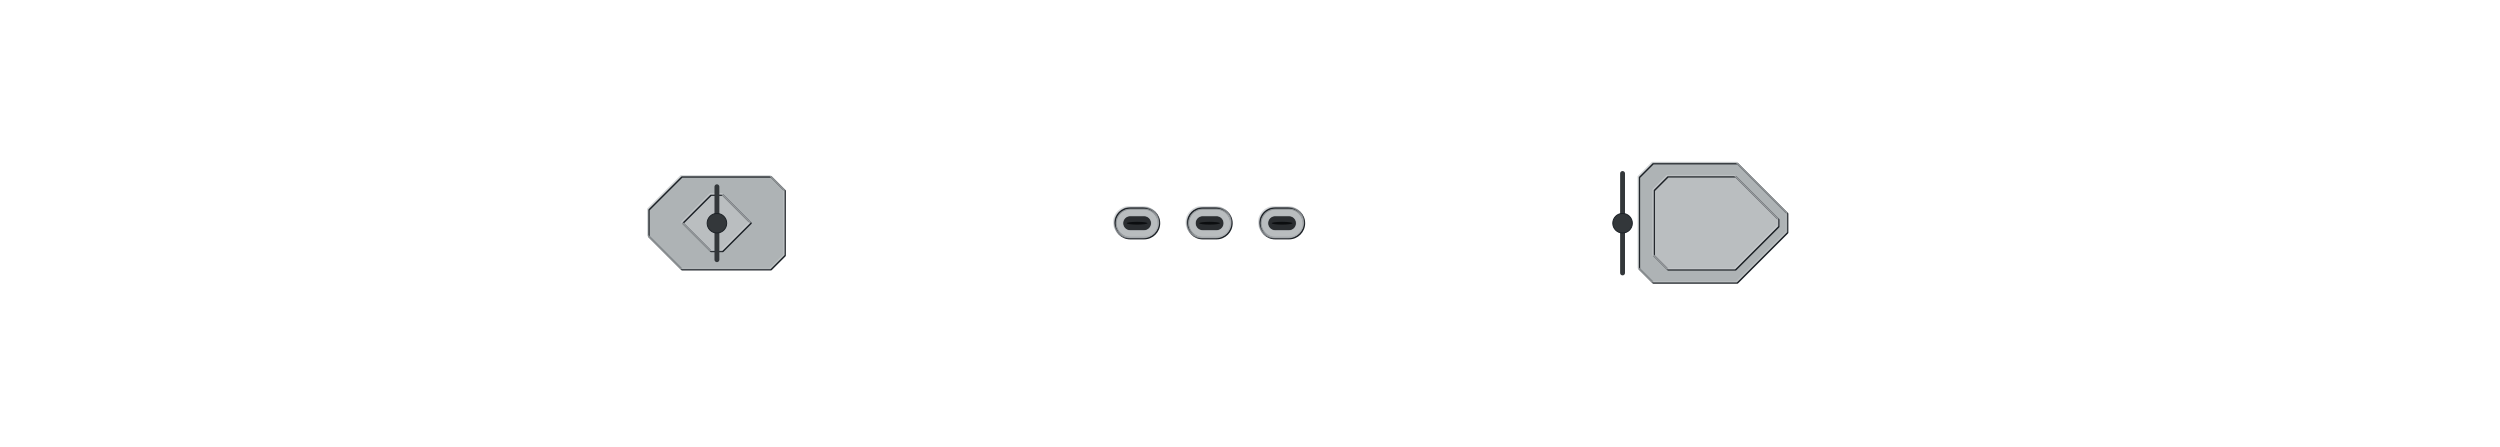
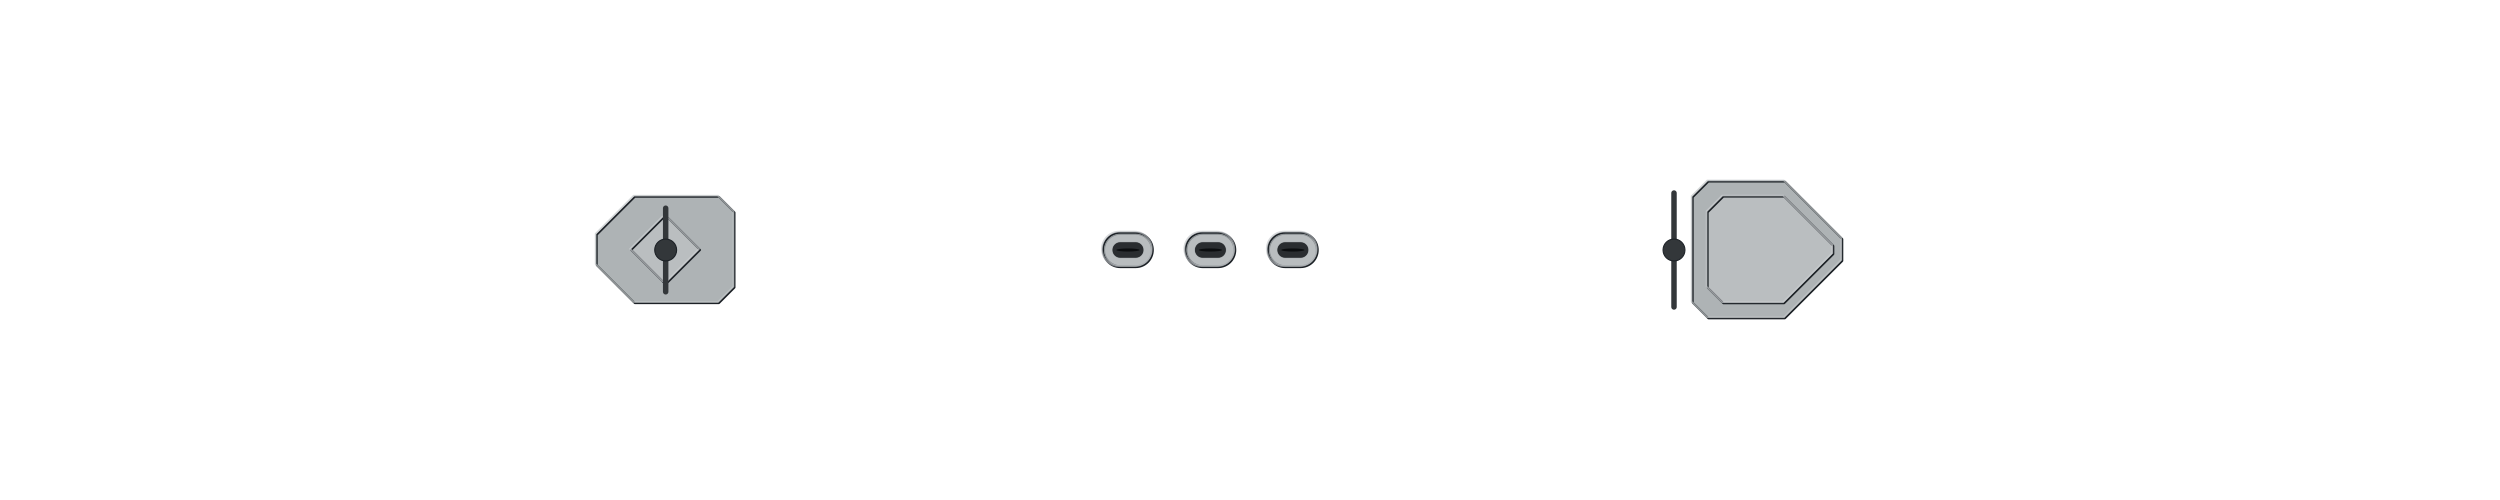
- <svg xmlns="http://www.w3.org/2000/svg" width="1792" height="320" viewBox="-89.6 -16 179.2 32" shape-rendering="geometricPrecision">
+ <svg xmlns="http://www.w3.org/2000/svg" width="1600" height="320" viewBox="-80 -16 160 32" shape-rendering="geometricPrecision">
  <defs>
    <clipPath id="hullclip">
-       <path d="M-86.25,-4.99 L-86.244,-5.128 L-86.225,-5.267 L-86.193,-5.406 L-86.149,-5.544 L-86.093,-5.682 L-86.023,-5.82 L-85.942,-5.958 L-85.847,-6.096 L-85.741,-6.233 L-85.621,-6.369 L-85.489,-6.505 L-85.345,-6.641 L-85.188,-6.776 L-85.019,-6.911 L-84.837,-7.044 L-84.643,-7.177 L-84.437,-7.31 L-84.218,-7.441 L-83.987,-7.572 L-83.744,-7.702 L-83.488,-7.83 L-83.221,-7.958 L-82.941,-8.085 L-82.649,-8.211 L-82.345,-8.335 L-82.029,-8.458 L-81.701,-8.58 L-81.361,-8.701 L-81.009,-8.82 L-80.645,-8.938 L-80.27,-9.055 L-79.883,-9.17 L-79.484,-9.284 L-79.073,-9.395 L-78.651,-9.506 L-78.218,-9.614 L-77.773,-9.721 L-77.317,-9.826 L-76.849,-9.929 L-76.371,-10.03 L-75.881,-10.129 L-75.38,-10.226 L-74.868,-10.321 L-74.345,-10.414 L-73.811,-10.505 L-73.267,-10.594 L-72.711,-10.68 L-72.146,-10.763 L-71.569,-10.845 L-70.982,-10.924 L-70.385,-11 L-69.778,-11.073 L-69.16,-11.144 L-68.532,-11.212 L-67.895,-11.278 L-67.247,-11.34 L-66.589,-11.4 L-65.922,-11.456 L-65.245,-11.509 L-64.559,-11.56 L-63.863,-11.606 L-63.158,-11.65 L-62.444,-11.69 L-61.72,-11.726 L-60.988,-11.759 L-60.247,-11.788 L-59.496,-11.814 L-58.738,-11.835 L-57.97,-11.853 L-57.194,-11.866 L-56.41,-11.875 L-55.618,-11.879 L-54.817,-11.88 L-54.008,-11.88 L-53.192,-11.88 L-52.368,-11.88 L-51.536,-11.88 L-50.696,-11.88 L-49.85,-11.88 L-48.996,-11.88 L-48.134,-11.88 L-47.266,-11.88 L-46.391,-11.88 L-45.509,-11.88 L-44.62,-11.88 L-43.725,-11.88 L-42.824,-11.88 L-41.916,-11.88 L-41.002,-11.88 L-40.082,-11.88 L-39.157,-11.88 L-38.225,-11.88 L-37.288,-11.88 L-36.346,-11.88 L-35.398,-11.88 L-34.445,-11.88 L-33.487,-11.88 L-32.524,-11.88 L-31.557,-11.88 L-30.585,-11.88 L-29.608,-11.88 L-28.627,-11.88 L-27.642,-11.88 L-26.653,-11.88 L-25.66,-11.88 L-24.663,-11.88 L-23.662,-11.88 L-22.659,-11.88 L-21.651,-11.88 L-20.641,-11.88 L-19.628,-11.88 L-18.611,-11.88 L-17.592,-11.88 L-16.571,-11.88 L-15.547,-11.88 L-14.521,-11.88 L-13.492,-11.88 L-12.462,-11.88 L-11.43,-11.88 L-10.396,-11.88 L-9.361,-11.88 L-8.324,-11.88 L-7.286,-11.88 L-6.248,-11.88 L-5.208,-11.88 L-4.167,-11.88 L-3.126,-11.88 L-2.084,-11.88 L-1.042,-11.88 L-0,-11.88 L1.042,-11.88 L2.084,-11.88 L3.126,-11.88 L4.167,-11.88 L5.208,-11.88 L6.248,-11.88 L7.286,-11.88 L8.324,-11.88 L9.361,-11.88 L10.396,-11.88 L11.43,-11.88 L12.462,-11.88 L13.492,-11.88 L14.521,-11.88 L15.547,-11.88 L16.571,-11.88 L17.592,-11.88 L18.611,-11.88 L19.628,-11.88 L20.641,-11.88 L21.651,-11.88 L22.659,-11.88 L23.662,-11.88 L24.663,-11.88 L25.66,-11.88 L26.653,-11.88 L27.642,-11.88 L28.627,-11.88 L29.608,-11.88 L30.585,-11.88 L31.557,-11.88 L32.524,-11.88 L33.487,-11.88 L34.445,-11.88 L35.398,-11.88 L36.346,-11.88 L37.288,-11.88 L38.225,-11.88 L39.157,-11.88 L40.082,-11.876 L41.002,-11.846 L41.916,-11.806 L42.824,-11.755 L43.725,-11.695 L44.62,-11.625 L45.509,-11.547 L46.391,-11.46 L47.266,-11.365 L48.134,-11.262 L48.996,-11.152 L49.85,-11.034 L50.696,-10.91 L51.536,-10.779 L52.368,-10.642 L53.192,-10.499 L54.008,-10.351 L54.817,-10.197 L55.618,-10.038 L56.41,-9.875 L57.194,-9.707 L57.97,-9.535 L58.738,-9.36 L59.496,-9.181 L60.247,-8.999 L60.988,-8.814 L61.72,-8.626 L62.444,-8.436 L63.158,-8.244 L63.863,-8.05 L64.559,-7.854 L65.245,-7.657 L65.922,-7.459 L66.589,-7.261 L67.247,-7.061 L67.895,-6.862 L68.532,-6.662 L69.16,-6.462 L69.778,-6.263 L70.385,-6.064 L70.982,-5.866 L71.569,-5.668 L72.146,-5.472 L72.711,-5.277 L73.267,-5.084 L73.811,-4.892 L74.345,-4.703 L74.868,-4.515 L75.38,-4.329 L75.881,-4.146 L76.371,-3.965 L76.849,-3.786 L77.317,-3.611 L77.773,-3.438 L78.218,-3.269 L78.651,-3.102 L79.073,-2.939 L79.484,-2.779 L79.883,-2.623 L80.27,-2.47 L80.645,-2.321 L81.009,-2.176 L81.361,-2.035 L81.701,-1.898 L82.029,-1.766 L82.345,-1.637 L82.649,-1.513 L82.941,-1.393 L83.221,-1.278 L83.488,-1.167 L83.744,-1.061 L83.987,-0.959 L84.218,-0.863 L84.437,-0.771 L84.643,-0.684 L84.837,-0.602 L85.019,-0.526 L85.188,-0.454 L85.345,-0.387 L85.489,-0.326 L85.621,-0.27 L85.741,-0.219 L85.847,-0.173 L85.942,-0.132 L86.023,-0.097 L86.093,-0.068 L86.149,-0.043 L86.193,-0.024 L86.225,-0.011 L86.225,0.011 L86.193,0.024 L86.149,0.043 L86.093,0.068 L86.023,0.097 L85.942,0.132 L85.847,0.173 L85.741,0.219 L85.621,0.27 L85.489,0.326 L85.345,0.387 L85.188,0.454 L85.019,0.526 L84.837,0.602 L84.643,0.684 L84.437,0.771 L84.218,0.863 L83.987,0.959 L83.744,1.061 L83.488,1.167 L83.221,1.278 L82.941,1.393 L82.649,1.513 L82.345,1.637 L82.029,1.766 L81.701,1.898 L81.361,2.035 L81.009,2.176 L80.645,2.321 L80.27,2.47 L79.883,2.623 L79.484,2.779 L79.073,2.939 L78.651,3.102 L78.218,3.269 L77.773,3.438 L77.317,3.611 L76.849,3.786 L76.371,3.965 L75.881,4.146 L75.38,4.329 L74.868,4.515 L74.345,4.703 L73.811,4.892 L73.267,5.084 L72.711,5.277 L72.146,5.472 L71.569,5.668 L70.982,5.866 L70.385,6.064 L69.778,6.263 L69.16,6.462 L68.532,6.662 L67.895,6.862 L67.247,7.061 L66.589,7.261 L65.922,7.459 L65.245,7.657 L64.559,7.854 L63.863,8.05 L63.158,8.244 L62.444,8.436 L61.72,8.626 L60.988,8.814 L60.247,8.999 L59.496,9.181 L58.738,9.36 L57.97,9.535 L57.194,9.707 L56.41,9.875 L55.618,10.038 L54.817,10.197 L54.008,10.351 L53.192,10.499 L52.368,10.642 L51.536,10.779 L50.696,10.91 L49.85,11.034 L48.996,11.152 L48.134,11.262 L47.266,11.365 L46.391,11.46 L45.509,11.547 L44.62,11.625 L43.725,11.695 L42.824,11.755 L41.916,11.806 L41.002,11.846 L40.082,11.876 L39.157,11.88 L38.225,11.88 L37.288,11.88 L36.346,11.88 L35.398,11.88 L34.445,11.88 L33.487,11.88 L32.524,11.88 L31.557,11.88 L30.585,11.88 L29.608,11.88 L28.627,11.88 L27.642,11.88 L26.653,11.88 L25.66,11.88 L24.663,11.88 L23.662,11.88 L22.659,11.88 L21.651,11.88 L20.641,11.88 L19.628,11.88 L18.611,11.88 L17.592,11.88 L16.571,11.88 L15.547,11.88 L14.521,11.88 L13.492,11.88 L12.462,11.88 L11.43,11.88 L10.396,11.88 L9.361,11.88 L8.324,11.88 L7.286,11.88 L6.248,11.88 L5.208,11.88 L4.167,11.88 L3.126,11.88 L2.084,11.88 L1.042,11.88 L-0,11.88 L-1.042,11.88 L-2.084,11.88 L-3.126,11.88 L-4.167,11.88 L-5.208,11.88 L-6.248,11.88 L-7.286,11.88 L-8.324,11.88 L-9.361,11.88 L-10.396,11.88 L-11.43,11.88 L-12.462,11.88 L-13.492,11.88 L-14.521,11.88 L-15.547,11.88 L-16.571,11.88 L-17.592,11.88 L-18.611,11.88 L-19.628,11.88 L-20.641,11.88 L-21.651,11.88 L-22.659,11.88 L-23.662,11.88 L-24.663,11.88 L-25.66,11.88 L-26.653,11.88 L-27.642,11.88 L-28.627,11.88 L-29.608,11.88 L-30.585,11.88 L-31.557,11.88 L-32.524,11.88 L-33.487,11.88 L-34.445,11.88 L-35.398,11.88 L-36.346,11.88 L-37.288,11.88 L-38.225,11.88 L-39.157,11.88 L-40.082,11.88 L-41.002,11.88 L-41.916,11.88 L-42.824,11.88 L-43.725,11.88 L-44.62,11.88 L-45.509,11.88 L-46.391,11.88 L-47.266,11.88 L-48.134,11.88 L-48.996,11.88 L-49.85,11.88 L-50.696,11.88 L-51.536,11.88 L-52.368,11.88 L-53.192,11.88 L-54.008,11.88 L-54.817,11.88 L-55.618,11.879 L-56.41,11.875 L-57.194,11.866 L-57.97,11.853 L-58.738,11.835 L-59.496,11.814 L-60.247,11.788 L-60.988,11.759 L-61.72,11.726 L-62.444,11.69 L-63.158,11.65 L-63.863,11.606 L-64.559,11.56 L-65.245,11.509 L-65.922,11.456 L-66.589,11.4 L-67.247,11.34 L-67.895,11.278 L-68.532,11.212 L-69.16,11.144 L-69.778,11.073 L-70.385,11 L-70.982,10.924 L-71.569,10.845 L-72.146,10.763 L-72.711,10.68 L-73.267,10.594 L-73.811,10.505 L-74.345,10.414 L-74.868,10.321 L-75.38,10.226 L-75.881,10.129 L-76.371,10.03 L-76.849,9.929 L-77.317,9.826 L-77.773,9.721 L-78.218,9.614 L-78.651,9.506 L-79.073,9.395 L-79.484,9.284 L-79.883,9.17 L-80.27,9.055 L-80.645,8.938 L-81.009,8.82 L-81.361,8.701 L-81.701,8.58 L-82.029,8.458 L-82.345,8.335 L-82.649,8.211 L-82.941,8.085 L-83.221,7.958 L-83.488,7.83 L-83.744,7.702 L-83.987,7.572 L-84.218,7.441 L-84.437,7.31 L-84.643,7.177 L-84.837,7.044 L-85.019,6.911 L-85.188,6.776 L-85.345,6.641 L-85.489,6.505 L-85.621,6.369 L-85.741,6.233 L-85.847,6.096 L-85.942,5.958 L-86.023,5.82 L-86.093,5.682 L-86.149,5.544 L-86.193,5.406 L-86.225,5.267 L-86.244,5.128 L-86.25,4.99 Z" />
+       <path d="M-75.75,-5.105 L-75.744,-5.247 L-75.728,-5.389 L-75.7,-5.531 L-75.662,-5.672 L-75.612,-5.814 L-75.551,-5.955 L-75.479,-6.096 L-75.396,-6.237 L-75.303,-6.377 L-75.198,-6.517 L-75.082,-6.656 L-74.955,-6.795 L-74.817,-6.933 L-74.669,-7.071 L-74.509,-7.207 L-74.339,-7.344 L-74.158,-7.479 L-73.965,-7.614 L-73.763,-7.747 L-73.549,-7.88 L-73.324,-8.012 L-73.089,-8.142 L-72.844,-8.272 L-72.587,-8.401 L-72.32,-8.528 L-72.043,-8.654 L-71.754,-8.779 L-71.456,-8.902 L-71.147,-9.025 L-70.827,-9.145 L-70.498,-9.265 L-70.158,-9.382 L-69.807,-9.498 L-69.447,-9.613 L-69.076,-9.726 L-68.696,-9.837 L-68.305,-9.946 L-67.904,-10.053 L-67.494,-10.159 L-67.073,-10.262 L-66.643,-10.364 L-66.203,-10.463 L-65.753,-10.56 L-65.294,-10.655 L-64.825,-10.748 L-64.347,-10.839 L-63.86,-10.927 L-63.363,-11.013 L-62.856,-11.096 L-62.341,-11.176 L-61.817,-11.254 L-61.283,-11.33 L-60.741,-11.402 L-60.189,-11.472 L-59.629,-11.539 L-59.06,-11.603 L-58.483,-11.664 L-57.897,-11.721 L-57.302,-11.776 L-56.7,-11.827 L-56.089,-11.875 L-55.469,-11.92 L-54.842,-11.96 L-54.207,-11.998 L-53.563,-12.031 L-52.912,-12.061 L-52.253,-12.087 L-51.587,-12.109 L-50.913,-12.127 L-50.232,-12.14 L-49.543,-12.15 L-48.847,-12.154 L-48.144,-12.155 L-47.434,-12.155 L-46.716,-12.155 L-45.993,-12.155 L-45.262,-12.155 L-44.525,-12.155 L-43.781,-12.155 L-43.031,-12.155 L-42.275,-12.155 L-41.512,-12.155 L-40.743,-12.155 L-39.969,-12.155 L-39.188,-12.155 L-38.402,-12.155 L-37.61,-12.155 L-36.813,-12.155 L-36.011,-12.155 L-35.203,-12.155 L-34.39,-12.155 L-33.572,-12.155 L-32.749,-12.155 L-31.921,-12.155 L-31.089,-12.155 L-30.252,-12.155 L-29.411,-12.155 L-28.565,-12.155 L-27.715,-12.155 L-26.861,-12.155 L-26.004,-12.155 L-25.142,-12.155 L-24.277,-12.155 L-23.408,-12.155 L-22.536,-12.155 L-21.66,-12.155 L-20.782,-12.155 L-19.9,-12.155 L-19.016,-12.155 L-18.128,-12.155 L-17.238,-12.155 L-16.346,-12.155 L-15.451,-12.155 L-14.554,-12.155 L-13.654,-12.155 L-12.753,-12.155 L-11.85,-12.155 L-10.945,-12.155 L-10.039,-12.155 L-9.131,-12.155 L-8.221,-12.155 L-7.311,-12.155 L-6.399,-12.155 L-5.487,-12.155 L-4.574,-12.155 L-3.66,-12.155 L-2.745,-12.155 L-1.83,-12.155 L-0.915,-12.155 L-0,-12.155 L0.915,-12.155 L1.83,-12.155 L2.745,-12.155 L3.66,-12.155 L4.574,-12.155 L5.487,-12.155 L6.399,-12.155 L7.311,-12.155 L8.221,-12.155 L9.131,-12.155 L10.039,-12.155 L10.945,-12.155 L11.85,-12.155 L12.753,-12.155 L13.654,-12.155 L14.554,-12.155 L15.451,-12.155 L16.346,-12.155 L17.238,-12.155 L18.128,-12.155 L19.016,-12.155 L19.9,-12.155 L20.782,-12.155 L21.66,-12.155 L22.536,-12.155 L23.408,-12.155 L24.277,-12.155 L25.142,-12.155 L26.004,-12.155 L26.861,-12.155 L27.715,-12.155 L28.565,-12.155 L29.411,-12.155 L30.252,-12.155 L31.089,-12.155 L31.921,-12.155 L32.749,-12.155 L33.572,-12.155 L34.39,-12.155 L35.203,-12.151 L36.011,-12.121 L36.813,-12.079 L37.61,-12.027 L38.402,-11.965 L39.188,-11.894 L39.969,-11.814 L40.743,-11.725 L41.512,-11.628 L42.275,-11.523 L43.031,-11.41 L43.781,-11.289 L44.525,-11.162 L45.262,-11.028 L45.993,-10.888 L46.716,-10.742 L47.434,-10.59 L48.144,-10.433 L48.847,-10.27 L49.543,-10.103 L50.232,-9.932 L50.913,-9.756 L51.587,-9.576 L52.253,-9.393 L52.912,-9.207 L53.563,-9.018 L54.207,-8.826 L54.842,-8.631 L55.469,-8.434 L56.089,-8.236 L56.7,-8.036 L57.302,-7.834 L57.897,-7.632 L58.483,-7.429 L59.06,-7.225 L59.629,-7.02 L60.189,-6.816 L60.741,-6.612 L61.283,-6.408 L61.817,-6.204 L62.341,-6.001 L62.856,-5.8 L63.363,-5.599 L63.86,-5.4 L64.347,-5.202 L64.825,-5.006 L65.294,-4.811 L65.753,-4.619 L66.203,-4.429 L66.643,-4.242 L67.073,-4.056 L67.494,-3.874 L67.904,-3.694 L68.305,-3.518 L68.696,-3.344 L69.076,-3.174 L69.447,-3.007 L69.807,-2.843 L70.158,-2.684 L70.498,-2.527 L70.827,-2.375 L71.147,-2.227 L71.456,-2.082 L71.754,-1.942 L72.043,-1.806 L72.32,-1.675 L72.587,-1.548 L72.844,-1.425 L73.089,-1.307 L73.324,-1.194 L73.549,-1.085 L73.763,-0.982 L73.965,-0.883 L74.158,-0.789 L74.339,-0.7 L74.509,-0.616 L74.669,-0.538 L74.817,-0.464 L74.955,-0.396 L75.082,-0.333 L75.198,-0.276 L75.303,-0.224 L75.396,-0.177 L75.479,-0.136 L75.551,-0.1 L75.612,-0.069 L75.662,-0.044 L75.7,-0.025 L75.728,-0.011 L75.728,0.011 L75.7,0.025 L75.662,0.044 L75.612,0.069 L75.551,0.1 L75.479,0.136 L75.396,0.177 L75.303,0.224 L75.198,0.276 L75.082,0.333 L74.955,0.396 L74.817,0.464 L74.669,0.538 L74.509,0.616 L74.339,0.7 L74.158,0.789 L73.965,0.883 L73.763,0.982 L73.549,1.085 L73.324,1.194 L73.089,1.307 L72.844,1.425 L72.587,1.548 L72.32,1.675 L72.043,1.806 L71.754,1.942 L71.456,2.082 L71.147,2.227 L70.827,2.375 L70.498,2.527 L70.158,2.684 L69.807,2.843 L69.447,3.007 L69.076,3.174 L68.696,3.344 L68.305,3.518 L67.904,3.694 L67.494,3.874 L67.073,4.056 L66.643,4.242 L66.203,4.429 L65.753,4.619 L65.294,4.811 L64.825,5.006 L64.347,5.202 L63.86,5.4 L63.363,5.599 L62.856,5.8 L62.341,6.001 L61.817,6.204 L61.283,6.408 L60.741,6.612 L60.189,6.816 L59.629,7.02 L59.06,7.225 L58.483,7.429 L57.897,7.632 L57.302,7.834 L56.7,8.036 L56.089,8.236 L55.469,8.434 L54.842,8.631 L54.207,8.826 L53.563,9.018 L52.912,9.207 L52.253,9.393 L51.587,9.576 L50.913,9.756 L50.232,9.932 L49.543,10.103 L48.847,10.27 L48.144,10.433 L47.434,10.59 L46.716,10.742 L45.993,10.888 L45.262,11.028 L44.525,11.162 L43.781,11.289 L43.031,11.41 L42.275,11.523 L41.512,11.628 L40.743,11.725 L39.969,11.814 L39.188,11.894 L38.402,11.965 L37.61,12.027 L36.813,12.079 L36.011,12.121 L35.203,12.151 L34.39,12.155 L33.572,12.155 L32.749,12.155 L31.921,12.155 L31.089,12.155 L30.252,12.155 L29.411,12.155 L28.565,12.155 L27.715,12.155 L26.861,12.155 L26.004,12.155 L25.142,12.155 L24.277,12.155 L23.408,12.155 L22.536,12.155 L21.66,12.155 L20.782,12.155 L19.9,12.155 L19.016,12.155 L18.128,12.155 L17.238,12.155 L16.346,12.155 L15.451,12.155 L14.554,12.155 L13.654,12.155 L12.753,12.155 L11.85,12.155 L10.945,12.155 L10.039,12.155 L9.131,12.155 L8.221,12.155 L7.311,12.155 L6.399,12.155 L5.487,12.155 L4.574,12.155 L3.66,12.155 L2.745,12.155 L1.83,12.155 L0.915,12.155 L-0,12.155 L-0.915,12.155 L-1.83,12.155 L-2.745,12.155 L-3.66,12.155 L-4.574,12.155 L-5.487,12.155 L-6.399,12.155 L-7.311,12.155 L-8.221,12.155 L-9.131,12.155 L-10.039,12.155 L-10.945,12.155 L-11.85,12.155 L-12.753,12.155 L-13.654,12.155 L-14.554,12.155 L-15.451,12.155 L-16.346,12.155 L-17.238,12.155 L-18.128,12.155 L-19.016,12.155 L-19.9,12.155 L-20.782,12.155 L-21.66,12.155 L-22.536,12.155 L-23.408,12.155 L-24.277,12.155 L-25.142,12.155 L-26.004,12.155 L-26.861,12.155 L-27.715,12.155 L-28.565,12.155 L-29.411,12.155 L-30.252,12.155 L-31.089,12.155 L-31.921,12.155 L-32.749,12.155 L-33.572,12.155 L-34.39,12.155 L-35.203,12.155 L-36.011,12.155 L-36.813,12.155 L-37.61,12.155 L-38.402,12.155 L-39.188,12.155 L-39.969,12.155 L-40.743,12.155 L-41.512,12.155 L-42.275,12.155 L-43.031,12.155 L-43.781,12.155 L-44.525,12.155 L-45.262,12.155 L-45.993,12.155 L-46.716,12.155 L-47.434,12.155 L-48.144,12.155 L-48.847,12.154 L-49.543,12.15 L-50.232,12.14 L-50.913,12.127 L-51.587,12.109 L-52.253,12.087 L-52.912,12.061 L-53.563,12.031 L-54.207,11.998 L-54.842,11.96 L-55.469,11.92 L-56.089,11.875 L-56.7,11.827 L-57.302,11.776 L-57.897,11.721 L-58.483,11.664 L-59.06,11.603 L-59.629,11.539 L-60.189,11.472 L-60.741,11.402 L-61.283,11.33 L-61.817,11.254 L-62.341,11.176 L-62.856,11.096 L-63.363,11.013 L-63.86,10.927 L-64.347,10.839 L-64.825,10.748 L-65.294,10.655 L-65.753,10.56 L-66.203,10.463 L-66.643,10.364 L-67.073,10.262 L-67.494,10.159 L-67.904,10.053 L-68.305,9.946 L-68.696,9.837 L-69.076,9.726 L-69.447,9.613 L-69.807,9.498 L-70.158,9.382 L-70.498,9.265 L-70.827,9.145 L-71.147,9.025 L-71.456,8.902 L-71.754,8.779 L-72.043,8.654 L-72.32,8.528 L-72.587,8.401 L-72.844,8.272 L-73.089,8.142 L-73.324,8.012 L-73.549,7.88 L-73.763,7.747 L-73.965,7.614 L-74.158,7.479 L-74.339,7.344 L-74.509,7.207 L-74.669,7.071 L-74.817,6.933 L-74.955,6.795 L-75.082,6.656 L-75.198,6.517 L-75.303,6.377 L-75.396,6.237 L-75.479,6.096 L-75.551,5.955 L-75.612,5.814 L-75.662,5.672 L-75.7,5.531 L-75.728,5.389 L-75.744,5.247 L-75.75,5.105 Z" />
    </clipPath>
    <clipPath id="deckclip">
-       <path d="M-86.25,-4.44 L-86.244,-4.578 L-86.225,-4.717 L-86.193,-4.856 L-86.149,-4.994 L-86.093,-5.132 L-86.023,-5.27 L-85.942,-5.408 L-85.847,-5.546 L-85.741,-5.683 L-85.621,-5.819 L-85.489,-5.955 L-85.345,-6.091 L-85.188,-6.226 L-85.019,-6.361 L-84.837,-6.494 L-84.643,-6.627 L-84.437,-6.76 L-84.218,-6.891 L-83.987,-7.022 L-83.744,-7.152 L-83.488,-7.28 L-83.221,-7.408 L-82.941,-7.535 L-82.649,-7.661 L-82.345,-7.785 L-82.029,-7.908 L-81.701,-8.03 L-81.361,-8.151 L-81.009,-8.27 L-80.645,-8.388 L-80.27,-8.505 L-79.883,-8.62 L-79.484,-8.734 L-79.073,-8.845 L-78.651,-8.956 L-78.218,-9.064 L-77.773,-9.171 L-77.317,-9.276 L-76.849,-9.379 L-76.371,-9.48 L-75.881,-9.579 L-75.38,-9.676 L-74.868,-9.771 L-74.345,-9.864 L-73.811,-9.955 L-73.267,-10.044 L-72.711,-10.13 L-72.146,-10.213 L-71.569,-10.295 L-70.982,-10.374 L-70.385,-10.45 L-69.778,-10.523 L-69.16,-10.594 L-68.532,-10.662 L-67.895,-10.728 L-67.247,-10.79 L-66.589,-10.85 L-65.922,-10.906 L-65.245,-10.959 L-64.559,-11.01 L-63.863,-11.056 L-63.158,-11.1 L-62.444,-11.14 L-61.72,-11.176 L-60.988,-11.209 L-60.247,-11.238 L-59.496,-11.264 L-58.738,-11.285 L-57.97,-11.303 L-57.194,-11.316 L-56.41,-11.325 L-55.618,-11.329 L-54.817,-11.33 L-54.008,-11.33 L-53.192,-11.33 L-52.368,-11.33 L-51.536,-11.33 L-50.696,-11.33 L-49.85,-11.33 L-48.996,-11.33 L-48.134,-11.33 L-47.266,-11.33 L-46.391,-11.33 L-45.509,-11.33 L-44.62,-11.33 L-43.725,-11.33 L-42.824,-11.33 L-41.916,-11.33 L-41.002,-11.33 L-40.082,-11.33 L-39.157,-11.33 L-38.225,-11.33 L-37.288,-11.33 L-36.346,-11.33 L-35.398,-11.33 L-34.445,-11.33 L-33.487,-11.33 L-32.524,-11.33 L-31.557,-11.33 L-30.585,-11.33 L-29.608,-11.33 L-28.627,-11.33 L-27.642,-11.33 L-26.653,-11.33 L-25.66,-11.33 L-24.663,-11.33 L-23.662,-11.33 L-22.659,-11.33 L-21.651,-11.33 L-20.641,-11.33 L-19.628,-11.33 L-18.611,-11.33 L-17.592,-11.33 L-16.571,-11.33 L-15.547,-11.33 L-14.521,-11.33 L-13.492,-11.33 L-12.462,-11.33 L-11.43,-11.33 L-10.396,-11.33 L-9.361,-11.33 L-8.324,-11.33 L-7.286,-11.33 L-6.248,-11.33 L-5.208,-11.33 L-4.167,-11.33 L-3.126,-11.33 L-2.084,-11.33 L-1.042,-11.33 L-0,-11.33 L1.042,-11.33 L2.084,-11.33 L3.126,-11.33 L4.167,-11.33 L5.208,-11.33 L6.248,-11.33 L7.286,-11.33 L8.324,-11.33 L9.361,-11.33 L10.396,-11.33 L11.43,-11.33 L12.462,-11.33 L13.492,-11.33 L14.521,-11.33 L15.547,-11.33 L16.571,-11.33 L17.592,-11.33 L18.611,-11.33 L19.628,-11.33 L20.641,-11.33 L21.651,-11.33 L22.659,-11.33 L23.662,-11.33 L24.663,-11.33 L25.66,-11.33 L26.653,-11.33 L27.642,-11.33 L28.627,-11.33 L29.608,-11.33 L30.585,-11.33 L31.557,-11.33 L32.524,-11.33 L33.487,-11.33 L34.445,-11.33 L35.398,-11.33 L36.346,-11.33 L37.288,-11.33 L38.225,-11.33 L39.157,-11.33 L40.082,-11.326 L41.002,-11.296 L41.916,-11.256 L42.824,-11.205 L43.725,-11.145 L44.62,-11.075 L45.509,-10.997 L46.391,-10.91 L47.266,-10.815 L48.134,-10.712 L48.996,-10.602 L49.85,-10.484 L50.696,-10.36 L51.536,-10.229 L52.368,-10.092 L53.192,-9.949 L54.008,-9.801 L54.817,-9.647 L55.618,-9.488 L56.41,-9.325 L57.194,-9.157 L57.97,-8.985 L58.738,-8.81 L59.496,-8.631 L60.247,-8.449 L60.988,-8.264 L61.72,-8.076 L62.444,-7.886 L63.158,-7.694 L63.863,-7.5 L64.559,-7.304 L65.245,-7.107 L65.922,-6.909 L66.589,-6.711 L67.247,-6.511 L67.895,-6.312 L68.532,-6.112 L69.16,-5.912 L69.778,-5.713 L70.385,-5.514 L70.982,-5.316 L71.569,-5.118 L72.146,-4.922 L72.711,-4.727 L73.267,-4.534 L73.811,-4.342 L74.345,-4.153 L74.868,-3.965 L75.38,-3.779 L75.881,-3.596 L76.371,-3.415 L76.849,-3.236 L77.317,-3.061 L77.773,-2.888 L78.218,-2.719 L78.651,-2.552 L79.073,-2.389 L79.484,-2.229 L79.883,-2.073 L80.27,-1.92 L80.645,-1.771 L81.009,-1.626 L81.361,-1.485 L81.701,-1.348 L82.029,-1.216 L82.345,-1.087 L82.649,-0.963 L82.941,-0.843 L83.221,-0.728 L83.488,-0.617 L83.744,-0.511 L83.987,-0.409 L84.218,-0.313 L84.437,-0.221 L84.643,-0.134 L84.837,-0.052 L84.837,0.052 L84.643,0.134 L84.437,0.221 L84.218,0.313 L83.987,0.409 L83.744,0.511 L83.488,0.617 L83.221,0.728 L82.941,0.843 L82.649,0.963 L82.345,1.087 L82.029,1.216 L81.701,1.348 L81.361,1.485 L81.009,1.626 L80.645,1.771 L80.27,1.92 L79.883,2.073 L79.484,2.229 L79.073,2.389 L78.651,2.552 L78.218,2.719 L77.773,2.888 L77.317,3.061 L76.849,3.236 L76.371,3.415 L75.881,3.596 L75.38,3.779 L74.868,3.965 L74.345,4.153 L73.811,4.342 L73.267,4.534 L72.711,4.727 L72.146,4.922 L71.569,5.118 L70.982,5.316 L70.385,5.514 L69.778,5.713 L69.16,5.912 L68.532,6.112 L67.895,6.312 L67.247,6.511 L66.589,6.711 L65.922,6.909 L65.245,7.107 L64.559,7.304 L63.863,7.5 L63.158,7.694 L62.444,7.886 L61.72,8.076 L60.988,8.264 L60.247,8.449 L59.496,8.631 L58.738,8.81 L57.97,8.985 L57.194,9.157 L56.41,9.325 L55.618,9.488 L54.817,9.647 L54.008,9.801 L53.192,9.949 L52.368,10.092 L51.536,10.229 L50.696,10.36 L49.85,10.484 L48.996,10.602 L48.134,10.712 L47.266,10.815 L46.391,10.91 L45.509,10.997 L44.62,11.075 L43.725,11.145 L42.824,11.205 L41.916,11.256 L41.002,11.296 L40.082,11.326 L39.157,11.33 L38.225,11.33 L37.288,11.33 L36.346,11.33 L35.398,11.33 L34.445,11.33 L33.487,11.33 L32.524,11.33 L31.557,11.33 L30.585,11.33 L29.608,11.33 L28.627,11.33 L27.642,11.33 L26.653,11.33 L25.66,11.33 L24.663,11.33 L23.662,11.33 L22.659,11.33 L21.651,11.33 L20.641,11.33 L19.628,11.33 L18.611,11.33 L17.592,11.33 L16.571,11.33 L15.547,11.33 L14.521,11.33 L13.492,11.33 L12.462,11.33 L11.43,11.33 L10.396,11.33 L9.361,11.33 L8.324,11.33 L7.286,11.33 L6.248,11.33 L5.208,11.33 L4.167,11.33 L3.126,11.33 L2.084,11.33 L1.042,11.33 L-0,11.33 L-1.042,11.33 L-2.084,11.33 L-3.126,11.33 L-4.167,11.33 L-5.208,11.33 L-6.248,11.33 L-7.286,11.33 L-8.324,11.33 L-9.361,11.33 L-10.396,11.33 L-11.43,11.33 L-12.462,11.33 L-13.492,11.33 L-14.521,11.33 L-15.547,11.33 L-16.571,11.33 L-17.592,11.33 L-18.611,11.33 L-19.628,11.33 L-20.641,11.33 L-21.651,11.33 L-22.659,11.33 L-23.662,11.33 L-24.663,11.33 L-25.66,11.33 L-26.653,11.33 L-27.642,11.33 L-28.627,11.33 L-29.608,11.33 L-30.585,11.33 L-31.557,11.33 L-32.524,11.33 L-33.487,11.33 L-34.445,11.33 L-35.398,11.33 L-36.346,11.33 L-37.288,11.33 L-38.225,11.33 L-39.157,11.33 L-40.082,11.33 L-41.002,11.33 L-41.916,11.33 L-42.824,11.33 L-43.725,11.33 L-44.62,11.33 L-45.509,11.33 L-46.391,11.33 L-47.266,11.33 L-48.134,11.33 L-48.996,11.33 L-49.85,11.33 L-50.696,11.33 L-51.536,11.33 L-52.368,11.33 L-53.192,11.33 L-54.008,11.33 L-54.817,11.33 L-55.618,11.329 L-56.41,11.325 L-57.194,11.316 L-57.97,11.303 L-58.738,11.285 L-59.496,11.264 L-60.247,11.238 L-60.988,11.209 L-61.72,11.176 L-62.444,11.14 L-63.158,11.1 L-63.863,11.056 L-64.559,11.01 L-65.245,10.959 L-65.922,10.906 L-66.589,10.85 L-67.247,10.79 L-67.895,10.728 L-68.532,10.662 L-69.16,10.594 L-69.778,10.523 L-70.385,10.45 L-70.982,10.374 L-71.569,10.295 L-72.146,10.213 L-72.711,10.13 L-73.267,10.044 L-73.811,9.955 L-74.345,9.864 L-74.868,9.771 L-75.38,9.676 L-75.881,9.579 L-76.371,9.48 L-76.849,9.379 L-77.317,9.276 L-77.773,9.171 L-78.218,9.064 L-78.651,8.956 L-79.073,8.845 L-79.484,8.734 L-79.883,8.62 L-80.27,8.505 L-80.645,8.388 L-81.009,8.27 L-81.361,8.151 L-81.701,8.03 L-82.029,7.908 L-82.345,7.785 L-82.649,7.661 L-82.941,7.535 L-83.221,7.408 L-83.488,7.28 L-83.744,7.152 L-83.987,7.022 L-84.218,6.891 L-84.437,6.76 L-84.643,6.627 L-84.837,6.494 L-85.019,6.361 L-85.188,6.226 L-85.345,6.091 L-85.489,5.955 L-85.621,5.819 L-85.741,5.683 L-85.847,5.546 L-85.942,5.408 L-86.023,5.27 L-86.093,5.132 L-86.149,4.994 L-86.193,4.856 L-86.225,4.717 L-86.244,4.578 L-86.25,4.44 Z" />
+       <path d="M-75.75,-4.555 L-75.744,-4.697 L-75.728,-4.839 L-75.7,-4.981 L-75.662,-5.122 L-75.612,-5.264 L-75.551,-5.405 L-75.479,-5.546 L-75.396,-5.687 L-75.303,-5.827 L-75.198,-5.967 L-75.082,-6.106 L-74.955,-6.245 L-74.817,-6.383 L-74.669,-6.521 L-74.509,-6.657 L-74.339,-6.794 L-74.158,-6.929 L-73.965,-7.064 L-73.763,-7.197 L-73.549,-7.33 L-73.324,-7.462 L-73.089,-7.592 L-72.844,-7.722 L-72.587,-7.851 L-72.32,-7.978 L-72.043,-8.104 L-71.754,-8.229 L-71.456,-8.352 L-71.147,-8.475 L-70.827,-8.595 L-70.498,-8.715 L-70.158,-8.832 L-69.807,-8.948 L-69.447,-9.063 L-69.076,-9.176 L-68.696,-9.287 L-68.305,-9.396 L-67.904,-9.503 L-67.494,-9.609 L-67.073,-9.712 L-66.643,-9.814 L-66.203,-9.913 L-65.753,-10.01 L-65.294,-10.105 L-64.825,-10.198 L-64.347,-10.289 L-63.86,-10.377 L-63.363,-10.463 L-62.856,-10.546 L-62.341,-10.626 L-61.817,-10.704 L-61.283,-10.78 L-60.741,-10.852 L-60.189,-10.922 L-59.629,-10.989 L-59.06,-11.053 L-58.483,-11.114 L-57.897,-11.171 L-57.302,-11.226 L-56.7,-11.277 L-56.089,-11.325 L-55.469,-11.37 L-54.842,-11.41 L-54.207,-11.448 L-53.563,-11.481 L-52.912,-11.511 L-52.253,-11.537 L-51.587,-11.559 L-50.913,-11.577 L-50.232,-11.59 L-49.543,-11.6 L-48.847,-11.604 L-48.144,-11.605 L-47.434,-11.605 L-46.716,-11.605 L-45.993,-11.605 L-45.262,-11.605 L-44.525,-11.605 L-43.781,-11.605 L-43.031,-11.605 L-42.275,-11.605 L-41.512,-11.605 L-40.743,-11.605 L-39.969,-11.605 L-39.188,-11.605 L-38.402,-11.605 L-37.61,-11.605 L-36.813,-11.605 L-36.011,-11.605 L-35.203,-11.605 L-34.39,-11.605 L-33.572,-11.605 L-32.749,-11.605 L-31.921,-11.605 L-31.089,-11.605 L-30.252,-11.605 L-29.411,-11.605 L-28.565,-11.605 L-27.715,-11.605 L-26.861,-11.605 L-26.004,-11.605 L-25.142,-11.605 L-24.277,-11.605 L-23.408,-11.605 L-22.536,-11.605 L-21.66,-11.605 L-20.782,-11.605 L-19.9,-11.605 L-19.016,-11.605 L-18.128,-11.605 L-17.238,-11.605 L-16.346,-11.605 L-15.451,-11.605 L-14.554,-11.605 L-13.654,-11.605 L-12.753,-11.605 L-11.85,-11.605 L-10.945,-11.605 L-10.039,-11.605 L-9.131,-11.605 L-8.221,-11.605 L-7.311,-11.605 L-6.399,-11.605 L-5.487,-11.605 L-4.574,-11.605 L-3.66,-11.605 L-2.745,-11.605 L-1.83,-11.605 L-0.915,-11.605 L-0,-11.605 L0.915,-11.605 L1.83,-11.605 L2.745,-11.605 L3.66,-11.605 L4.574,-11.605 L5.487,-11.605 L6.399,-11.605 L7.311,-11.605 L8.221,-11.605 L9.131,-11.605 L10.039,-11.605 L10.945,-11.605 L11.85,-11.605 L12.753,-11.605 L13.654,-11.605 L14.554,-11.605 L15.451,-11.605 L16.346,-11.605 L17.238,-11.605 L18.128,-11.605 L19.016,-11.605 L19.9,-11.605 L20.782,-11.605 L21.66,-11.605 L22.536,-11.605 L23.408,-11.605 L24.277,-11.605 L25.142,-11.605 L26.004,-11.605 L26.861,-11.605 L27.715,-11.605 L28.565,-11.605 L29.411,-11.605 L30.252,-11.605 L31.089,-11.605 L31.921,-11.605 L32.749,-11.605 L33.572,-11.605 L34.39,-11.605 L35.203,-11.601 L36.011,-11.571 L36.813,-11.529 L37.61,-11.477 L38.402,-11.415 L39.188,-11.344 L39.969,-11.264 L40.743,-11.175 L41.512,-11.078 L42.275,-10.973 L43.031,-10.86 L43.781,-10.739 L44.525,-10.612 L45.262,-10.478 L45.993,-10.338 L46.716,-10.192 L47.434,-10.04 L48.144,-9.883 L48.847,-9.72 L49.543,-9.553 L50.232,-9.382 L50.913,-9.206 L51.587,-9.026 L52.253,-8.843 L52.912,-8.657 L53.563,-8.468 L54.207,-8.276 L54.842,-8.081 L55.469,-7.884 L56.089,-7.686 L56.7,-7.486 L57.302,-7.284 L57.897,-7.082 L58.483,-6.879 L59.06,-6.675 L59.629,-6.47 L60.189,-6.266 L60.741,-6.062 L61.283,-5.858 L61.817,-5.654 L62.341,-5.451 L62.856,-5.25 L63.363,-5.049 L63.86,-4.85 L64.347,-4.652 L64.825,-4.456 L65.294,-4.261 L65.753,-4.069 L66.203,-3.879 L66.643,-3.692 L67.073,-3.506 L67.494,-3.324 L67.904,-3.144 L68.305,-2.968 L68.696,-2.794 L69.076,-2.624 L69.447,-2.457 L69.807,-2.293 L70.158,-2.134 L70.498,-1.977 L70.827,-1.825 L71.147,-1.677 L71.456,-1.532 L71.754,-1.392 L72.043,-1.256 L72.32,-1.125 L72.587,-0.998 L72.844,-0.875 L73.089,-0.757 L73.324,-0.644 L73.549,-0.535 L73.763,-0.432 L73.965,-0.333 L74.158,-0.239 L74.339,-0.15 L74.509,-0.066 L74.509,0.066 L74.339,0.15 L74.158,0.239 L73.965,0.333 L73.763,0.432 L73.549,0.535 L73.324,0.644 L73.089,0.757 L72.844,0.875 L72.587,0.998 L72.32,1.125 L72.043,1.256 L71.754,1.392 L71.456,1.532 L71.147,1.677 L70.827,1.825 L70.498,1.977 L70.158,2.134 L69.807,2.293 L69.447,2.457 L69.076,2.624 L68.696,2.794 L68.305,2.968 L67.904,3.144 L67.494,3.324 L67.073,3.506 L66.643,3.692 L66.203,3.879 L65.753,4.069 L65.294,4.261 L64.825,4.456 L64.347,4.652 L63.86,4.85 L63.363,5.049 L62.856,5.25 L62.341,5.451 L61.817,5.654 L61.283,5.858 L60.741,6.062 L60.189,6.266 L59.629,6.47 L59.06,6.675 L58.483,6.879 L57.897,7.082 L57.302,7.284 L56.7,7.486 L56.089,7.686 L55.469,7.884 L54.842,8.081 L54.207,8.276 L53.563,8.468 L52.912,8.657 L52.253,8.843 L51.587,9.026 L50.913,9.206 L50.232,9.382 L49.543,9.553 L48.847,9.72 L48.144,9.883 L47.434,10.04 L46.716,10.192 L45.993,10.338 L45.262,10.478 L44.525,10.612 L43.781,10.739 L43.031,10.86 L42.275,10.973 L41.512,11.078 L40.743,11.175 L39.969,11.264 L39.188,11.344 L38.402,11.415 L37.61,11.477 L36.813,11.529 L36.011,11.571 L35.203,11.601 L34.39,11.605 L33.572,11.605 L32.749,11.605 L31.921,11.605 L31.089,11.605 L30.252,11.605 L29.411,11.605 L28.565,11.605 L27.715,11.605 L26.861,11.605 L26.004,11.605 L25.142,11.605 L24.277,11.605 L23.408,11.605 L22.536,11.605 L21.66,11.605 L20.782,11.605 L19.9,11.605 L19.016,11.605 L18.128,11.605 L17.238,11.605 L16.346,11.605 L15.451,11.605 L14.554,11.605 L13.654,11.605 L12.753,11.605 L11.85,11.605 L10.945,11.605 L10.039,11.605 L9.131,11.605 L8.221,11.605 L7.311,11.605 L6.399,11.605 L5.487,11.605 L4.574,11.605 L3.66,11.605 L2.745,11.605 L1.83,11.605 L0.915,11.605 L-0,11.605 L-0.915,11.605 L-1.83,11.605 L-2.745,11.605 L-3.66,11.605 L-4.574,11.605 L-5.487,11.605 L-6.399,11.605 L-7.311,11.605 L-8.221,11.605 L-9.131,11.605 L-10.039,11.605 L-10.945,11.605 L-11.85,11.605 L-12.753,11.605 L-13.654,11.605 L-14.554,11.605 L-15.451,11.605 L-16.346,11.605 L-17.238,11.605 L-18.128,11.605 L-19.016,11.605 L-19.9,11.605 L-20.782,11.605 L-21.66,11.605 L-22.536,11.605 L-23.408,11.605 L-24.277,11.605 L-25.142,11.605 L-26.004,11.605 L-26.861,11.605 L-27.715,11.605 L-28.565,11.605 L-29.411,11.605 L-30.252,11.605 L-31.089,11.605 L-31.921,11.605 L-32.749,11.605 L-33.572,11.605 L-34.39,11.605 L-35.203,11.605 L-36.011,11.605 L-36.813,11.605 L-37.61,11.605 L-38.402,11.605 L-39.188,11.605 L-39.969,11.605 L-40.743,11.605 L-41.512,11.605 L-42.275,11.605 L-43.031,11.605 L-43.781,11.605 L-44.525,11.605 L-45.262,11.605 L-45.993,11.605 L-46.716,11.605 L-47.434,11.605 L-48.144,11.605 L-48.847,11.604 L-49.543,11.6 L-50.232,11.59 L-50.913,11.577 L-51.587,11.559 L-52.253,11.537 L-52.912,11.511 L-53.563,11.481 L-54.207,11.448 L-54.842,11.41 L-55.469,11.37 L-56.089,11.325 L-56.7,11.277 L-57.302,11.226 L-57.897,11.171 L-58.483,11.114 L-59.06,11.053 L-59.629,10.989 L-60.189,10.922 L-60.741,10.852 L-61.283,10.78 L-61.817,10.704 L-62.341,10.626 L-62.856,10.546 L-63.363,10.463 L-63.86,10.377 L-64.347,10.289 L-64.825,10.198 L-65.294,10.105 L-65.753,10.01 L-66.203,9.913 L-66.643,9.814 L-67.073,9.712 L-67.494,9.609 L-67.904,9.503 L-68.305,9.396 L-68.696,9.287 L-69.076,9.176 L-69.447,9.063 L-69.807,8.948 L-70.158,8.832 L-70.498,8.715 L-70.827,8.595 L-71.147,8.475 L-71.456,8.352 L-71.754,8.229 L-72.043,8.104 L-72.32,7.978 L-72.587,7.851 L-72.844,7.722 L-73.089,7.592 L-73.324,7.462 L-73.549,7.33 L-73.763,7.197 L-73.965,7.064 L-74.158,6.929 L-74.339,6.794 L-74.509,6.657 L-74.669,6.521 L-74.817,6.383 L-74.955,6.245 L-75.082,6.106 L-75.198,5.967 L-75.303,5.827 L-75.396,5.687 L-75.479,5.546 L-75.551,5.405 L-75.612,5.264 L-75.662,5.122 L-75.7,4.981 L-75.728,4.839 L-75.744,4.697 L-75.75,4.555 Z" />
    </clipPath>
  </defs>
-   <path d="M28.905,-4.277 L34.937,-4.277 L38.53,-0.684 L38.53,0.684 L34.937,4.277 L28.905,4.277 L27.905,3.277 L27.905,-3.277 Z" fill="#aeb3b5" stroke="#1c2126" stroke-width="0.12" stroke-linejoin="round" />
-   <path d="M28.905,-4.277 L34.937,-4.277 L38.53,-0.684 L38.53,0.684 L34.937,4.277 L28.905,4.277 L27.905,3.277 L27.905,-3.277 Z" fill="none" stroke="#c2c6c8" stroke-width="0.108" transform="translate(-0.072,-0.072)" stroke-opacity="0.7" />
-   <path d="M29.967,-3.336 L34.813,-3.336 L37.892,-0.257 L37.892,0.257 L34.813,3.336 L29.967,3.336 L28.967,2.336 L28.967,-2.336 Z" fill="#babec0" stroke="#1c2126" stroke-width="0.12" stroke-linejoin="round" />
-   <path d="M29.967,-3.336 L34.813,-3.336 L37.892,-0.257 L37.892,0.257 L34.813,3.336 L29.967,3.336 L28.967,2.336 L28.967,-2.336 Z" fill="none" stroke="#cbced0" stroke-width="0.108" transform="translate(-0.072,-0.072)" stroke-opacity="0.7" />
-   <path d="M-40.716,-3.326 L-34.33,-3.326 L-33.33,-2.326 L-33.33,2.326 L-34.33,3.326 L-40.716,3.326 L-43.092,0.95 L-43.092,-0.95 Z" fill="#aeb3b5" stroke="#1c2126" stroke-width="0.12" stroke-linejoin="round" />
-   <path d="M-40.716,-3.326 L-34.33,-3.326 L-33.33,-2.326 L-33.33,2.326 L-34.33,3.326 L-40.716,3.326 L-43.092,0.95 L-43.092,-0.95 Z" fill="none" stroke="#c2c6c8" stroke-width="0.108" transform="translate(-0.072,-0.072)" stroke-opacity="0.7" />
-   <path d="M-38.632,-2.02 L-37.79,-2.02 L-35.771,0 L-35.771,0 L-37.79,2.02 L-38.632,2.02 L-40.652,0 L-40.652,0 Z" fill="#babec0" stroke="#1c2126" stroke-width="0.12" stroke-linejoin="round" />
-   <path d="M-38.632,-2.02 L-37.79,-2.02 L-35.771,0 L-35.771,0 L-37.79,2.02 L-38.632,2.02 L-40.652,0 L-40.652,0 Z" fill="none" stroke="#cbced0" stroke-width="0.108" transform="translate(-0.072,-0.072)" stroke-opacity="0.7" />
-   <path d="M-8.586,-1.1 L-7.596,-1.1 A1.1,1.1 0 0 1 -6.496,0 L-6.496,0 A1.1,1.1 0 0 1 -7.596,1.1 L-8.586,1.1 A1.1,1.1 0 0 1 -9.686,0 L-9.686,0 A1.1,1.1 0 0 1 -8.586,-1.1 Z" fill="#a2a7aa" stroke="#1c2126" stroke-width="0.12" stroke-linejoin="round" />
-   <path d="M-8.586,-0.5 L-7.596,-0.5 A0.5,0.5 0 0 1 -7.096,0 L-7.096,0 A0.5,0.5 0 0 1 -7.596,0.5 L-8.586,0.5 A0.5,0.5 0 0 1 -9.086,0 L-9.086,0 A0.5,0.5 0 0 1 -8.586,-0.5 Z" fill="#2a2d30" />
-   <path d="M-8.586,-0.9 L-7.596,-0.9 A0.9,0.9 0 0 1 -6.696,0 L-6.696,0 A0.9,0.9 0 0 1 -7.596,0.9 L-8.586,0.9 A0.9,0.9 0 0 1 -9.486,0 L-9.486,0 A0.9,0.9 0 0 1 -8.586,-0.9 Z" fill="none" stroke="#868b8e" stroke-width="0.25" />
-   <ellipse cx="-8.091" cy="0" rx="0.745" ry="0.1" fill="#0b0d0f" />
-   <path d="M-8.586,-0.75 L-7.596,-0.75 A0.75,0.75 0 0 1 -6.846,0 L-6.846,0 A0.75,0.75 0 0 1 -7.596,0.75 L-8.586,0.75 A0.75,0.75 0 0 1 -9.336,0 L-9.336,0 A0.75,0.75 0 0 1 -8.586,-0.75 Z" fill="none" stroke="#b9bdbf" stroke-width="0.45" />
-   <path d="M-8.586,-1.1 L-7.596,-1.1 A1.1,1.1 0 0 1 -6.496,0 L-6.496,0 A1.1,1.1 0 0 1 -7.596,1.1 L-8.586,1.1 A1.1,1.1 0 0 1 -9.686,0 L-9.686,0 A1.1,1.1 0 0 1 -8.586,-1.1 Z" fill="none" stroke="#bec1c4" stroke-width="0.12" transform="translate(-0.072,-0.072)" stroke-opacity="0.6" />
-   <path d="M-3.391,-1.1 L-2.401,-1.1 A1.1,1.1 0 0 1 -1.301,0 L-1.301,0 A1.1,1.1 0 0 1 -2.401,1.1 L-3.391,1.1 A1.1,1.1 0 0 1 -4.491,0 L-4.491,0 A1.1,1.1 0 0 1 -3.391,-1.1 Z" fill="#a2a7aa" stroke="#1c2126" stroke-width="0.12" stroke-linejoin="round" />
-   <path d="M-3.391,-0.5 L-2.401,-0.5 A0.5,0.5 0 0 1 -1.901,0 L-1.901,0 A0.5,0.5 0 0 1 -2.401,0.5 L-3.391,0.5 A0.5,0.5 0 0 1 -3.891,0 L-3.891,0 A0.5,0.5 0 0 1 -3.391,-0.5 Z" fill="#2a2d30" />
-   <path d="M-3.391,-0.9 L-2.401,-0.9 A0.9,0.9 0 0 1 -1.501,0 L-1.501,0 A0.9,0.9 0 0 1 -2.401,0.9 L-3.391,0.9 A0.9,0.9 0 0 1 -4.291,0 L-4.291,0 A0.9,0.9 0 0 1 -3.391,-0.9 Z" fill="none" stroke="#868b8e" stroke-width="0.25" />
-   <ellipse cx="-2.896" cy="0" rx="0.745" ry="0.1" fill="#0b0d0f" />
-   <path d="M-3.391,-0.75 L-2.401,-0.75 A0.75,0.75 0 0 1 -1.651,0 L-1.651,0 A0.75,0.75 0 0 1 -2.401,0.75 L-3.391,0.75 A0.75,0.75 0 0 1 -4.141,0 L-4.141,0 A0.75,0.75 0 0 1 -3.391,-0.75 Z" fill="none" stroke="#b9bdbf" stroke-width="0.45" />
-   <path d="M-3.391,-1.1 L-2.401,-1.1 A1.1,1.1 0 0 1 -1.301,0 L-1.301,0 A1.1,1.1 0 0 1 -2.401,1.1 L-3.391,1.1 A1.1,1.1 0 0 1 -4.491,0 L-4.491,0 A1.1,1.1 0 0 1 -3.391,-1.1 Z" fill="none" stroke="#bec1c4" stroke-width="0.12" transform="translate(-0.072,-0.072)" stroke-opacity="0.6" />
-   <path d="M1.804,-1.1 L2.794,-1.1 A1.1,1.1 0 0 1 3.894,0 L3.894,0 A1.1,1.1 0 0 1 2.794,1.1 L1.804,1.1 A1.1,1.1 0 0 1 0.704,0 L0.704,0 A1.1,1.1 0 0 1 1.804,-1.1 Z" fill="#a2a7aa" stroke="#1c2126" stroke-width="0.12" stroke-linejoin="round" />
-   <path d="M1.804,-0.5 L2.794,-0.5 A0.5,0.5 0 0 1 3.294,0 L3.294,0 A0.5,0.5 0 0 1 2.794,0.5 L1.804,0.5 A0.5,0.5 0 0 1 1.304,0 L1.304,0 A0.5,0.5 0 0 1 1.804,-0.5 Z" fill="#2a2d30" />
-   <path d="M1.804,-0.9 L2.794,-0.9 A0.9,0.9 0 0 1 3.694,0 L3.694,0 A0.9,0.9 0 0 1 2.794,0.9 L1.804,0.9 A0.9,0.9 0 0 1 0.904,0 L0.904,0 A0.9,0.9 0 0 1 1.804,-0.9 Z" fill="none" stroke="#868b8e" stroke-width="0.25" />
-   <ellipse cx="2.299" cy="0" rx="0.745" ry="0.1" fill="#0b0d0f" />
-   <path d="M1.804,-0.75 L2.794,-0.75 A0.75,0.75 0 0 1 3.544,0 L3.544,0 A0.75,0.75 0 0 1 2.794,0.75 L1.804,0.75 A0.75,0.75 0 0 1 1.054,0 L1.054,0 A0.75,0.75 0 0 1 1.804,-0.75 Z" fill="none" stroke="#b9bdbf" stroke-width="0.45" />
-   <path d="M1.804,-1.1 L2.794,-1.1 A1.1,1.1 0 0 1 3.894,0 L3.894,0 A1.1,1.1 0 0 1 2.794,1.1 L1.804,1.1 A1.1,1.1 0 0 1 0.704,0 L0.704,0 A1.1,1.1 0 0 1 1.804,-1.1 Z" fill="none" stroke="#bec1c4" stroke-width="0.12" transform="translate(-0.072,-0.072)" stroke-opacity="0.6" />
-   <line x1="26.705" y1="-3.564" x2="26.705" y2="3.564" stroke="#33373a" stroke-width="0.35" stroke-linecap="round" />
-   <circle cx="26.705" cy="0" r="0.7" fill="#33373a" stroke="#1c2126" stroke-width="0.072" stroke-linejoin="round" />
-   <line x1="-38.211" y1="-2.614" x2="-38.211" y2="2.614" stroke="#33373a" stroke-width="0.35" stroke-linecap="round" />
-   <circle cx="-38.211" cy="0" r="0.7" fill="#33373a" stroke="#1c2126" stroke-width="0.072" stroke-linejoin="round" />
+   <path d="M29.336,-4.376 L34.236,-4.376 L37.911,-0.7 L37.911,0.7 L34.236,4.376 L29.336,4.376 L28.336,3.376 L28.336,-3.376 Z" fill="#aeb3b5" stroke="#1c2126" stroke-width="0.12" stroke-linejoin="round" />
+   <path d="M29.336,-4.376 L34.236,-4.376 L37.911,-0.7 L37.911,0.7 L34.236,4.376 L29.336,4.376 L28.336,3.376 L28.336,-3.376 Z" fill="none" stroke="#c2c6c8" stroke-width="0.108" transform="translate(-0.072,-0.072)" stroke-opacity="0.7" />
+   <path d="M30.294,-3.413 L34.186,-3.413 L37.337,-0.263 L37.337,0.263 L34.186,3.413 L30.294,3.413 L29.294,2.413 L29.294,-2.413 Z" fill="#babec0" stroke="#1c2126" stroke-width="0.12" stroke-linejoin="round" />
+   <path d="M30.294,-3.413 L34.186,-3.413 L37.337,-0.263 L37.337,0.263 L34.186,3.413 L30.294,3.413 L29.294,2.413 L29.294,-2.413 Z" fill="none" stroke="#cbced0" stroke-width="0.108" transform="translate(-0.072,-0.072)" stroke-opacity="0.7" />
+   <path d="M-39.375,-3.403 L-33.988,-3.403 L-32.988,-2.403 L-32.988,2.403 L-33.988,3.403 L-39.375,3.403 L-41.806,0.972 L-41.806,-0.972 Z" fill="#aeb3b5" stroke="#1c2126" stroke-width="0.12" stroke-linejoin="round" />
+   <path d="M-39.375,-3.403 L-33.988,-3.403 L-32.988,-2.403 L-32.988,2.403 L-33.988,3.403 L-39.375,3.403 L-41.806,0.972 L-41.806,-0.972 Z" fill="none" stroke="#c2c6c8" stroke-width="0.108" transform="translate(-0.072,-0.072)" stroke-opacity="0.7" />
+   <path d="M-37.535,-2.066 L-37.259,-2.066 L-35.193,0 L-35.193,0 L-37.259,2.066 L-37.535,2.066 L-39.601,0 L-39.601,0 Z" fill="#babec0" stroke="#1c2126" stroke-width="0.12" stroke-linejoin="round" />
+   <path d="M-37.535,-2.066 L-37.259,-2.066 L-35.193,0 L-35.193,0 L-37.259,2.066 L-37.535,2.066 L-39.601,0 L-39.601,0 Z" fill="none" stroke="#cbced0" stroke-width="0.108" transform="translate(-0.072,-0.072)" stroke-opacity="0.7" />
+   <path d="M-8.305,-1.1 L-7.315,-1.1 A1.1,1.1 0 0 1 -6.215,0 L-6.215,0 A1.1,1.1 0 0 1 -7.315,1.1 L-8.305,1.1 A1.1,1.1 0 0 1 -9.405,0 L-9.405,0 A1.1,1.1 0 0 1 -8.305,-1.1 Z" fill="#a2a7aa" stroke="#1c2126" stroke-width="0.12" stroke-linejoin="round" />
+   <path d="M-8.305,-0.5 L-7.315,-0.5 A0.5,0.5 0 0 1 -6.815,0 L-6.815,0 A0.5,0.5 0 0 1 -7.315,0.5 L-8.305,0.5 A0.5,0.5 0 0 1 -8.805,0 L-8.805,0 A0.5,0.5 0 0 1 -8.305,-0.5 Z" fill="#2a2d30" />
+   <path d="M-8.305,-0.9 L-7.315,-0.9 A0.9,0.9 0 0 1 -6.415,0 L-6.415,0 A0.9,0.9 0 0 1 -7.315,0.9 L-8.305,0.9 A0.9,0.9 0 0 1 -9.205,0 L-9.205,0 A0.9,0.9 0 0 1 -8.305,-0.9 Z" fill="none" stroke="#868b8e" stroke-width="0.25" />
+   <ellipse cx="-7.81" cy="0" rx="0.745" ry="0.1" fill="#0b0d0f" />
+   <path d="M-8.305,-0.75 L-7.315,-0.75 A0.75,0.75 0 0 1 -6.565,0 L-6.565,0 A0.75,0.75 0 0 1 -7.315,0.75 L-8.305,0.75 A0.75,0.75 0 0 1 -9.055,0 L-9.055,0 A0.75,0.75 0 0 1 -8.305,-0.75 Z" fill="none" stroke="#b9bdbf" stroke-width="0.45" />
+   <path d="M-8.305,-1.1 L-7.315,-1.1 A1.1,1.1 0 0 1 -6.215,0 L-6.215,0 A1.1,1.1 0 0 1 -7.315,1.1 L-8.305,1.1 A1.1,1.1 0 0 1 -9.405,0 L-9.405,0 A1.1,1.1 0 0 1 -8.305,-1.1 Z" fill="none" stroke="#bec1c4" stroke-width="0.12" transform="translate(-0.072,-0.072)" stroke-opacity="0.6" />
+   <path d="M-3.028,-1.1 L-2.038,-1.1 A1.1,1.1 0 0 1 -0.938,0 L-0.938,0 A1.1,1.1 0 0 1 -2.038,1.1 L-3.028,1.1 A1.1,1.1 0 0 1 -4.128,0 L-4.128,0 A1.1,1.1 0 0 1 -3.028,-1.1 Z" fill="#a2a7aa" stroke="#1c2126" stroke-width="0.12" stroke-linejoin="round" />
+   <path d="M-3.028,-0.5 L-2.038,-0.5 A0.5,0.5 0 0 1 -1.538,0 L-1.538,0 A0.5,0.5 0 0 1 -2.038,0.5 L-3.028,0.5 A0.5,0.5 0 0 1 -3.528,0 L-3.528,0 A0.5,0.5 0 0 1 -3.028,-0.5 Z" fill="#2a2d30" />
+   <path d="M-3.028,-0.9 L-2.038,-0.9 A0.9,0.9 0 0 1 -1.138,0 L-1.138,0 A0.9,0.9 0 0 1 -2.038,0.9 L-3.028,0.9 A0.9,0.9 0 0 1 -3.928,0 L-3.928,0 A0.9,0.9 0 0 1 -3.028,-0.9 Z" fill="none" stroke="#868b8e" stroke-width="0.25" />
+   <ellipse cx="-2.533" cy="0" rx="0.745" ry="0.1" fill="#0b0d0f" />
+   <path d="M-3.028,-0.75 L-2.038,-0.75 A0.75,0.75 0 0 1 -1.288,0 L-1.288,0 A0.75,0.75 0 0 1 -2.038,0.75 L-3.028,0.75 A0.75,0.75 0 0 1 -3.778,0 L-3.778,0 A0.75,0.75 0 0 1 -3.028,-0.75 Z" fill="none" stroke="#b9bdbf" stroke-width="0.45" />
+   <path d="M-3.028,-1.1 L-2.038,-1.1 A1.1,1.1 0 0 1 -0.938,0 L-0.938,0 A1.1,1.1 0 0 1 -2.038,1.1 L-3.028,1.1 A1.1,1.1 0 0 1 -4.128,0 L-4.128,0 A1.1,1.1 0 0 1 -3.028,-1.1 Z" fill="none" stroke="#bec1c4" stroke-width="0.12" transform="translate(-0.072,-0.072)" stroke-opacity="0.6" />
+   <path d="M2.249,-1.1 L3.239,-1.1 A1.1,1.1 0 0 1 4.339,0 L4.339,0 A1.1,1.1 0 0 1 3.239,1.1 L2.249,1.1 A1.1,1.1 0 0 1 1.149,0 L1.149,0 A1.1,1.1 0 0 1 2.249,-1.1 Z" fill="#a2a7aa" stroke="#1c2126" stroke-width="0.12" stroke-linejoin="round" />
+   <path d="M2.249,-0.5 L3.239,-0.5 A0.5,0.5 0 0 1 3.739,0 L3.739,0 A0.5,0.5 0 0 1 3.239,0.5 L2.249,0.5 A0.5,0.5 0 0 1 1.749,0 L1.749,0 A0.5,0.5 0 0 1 2.249,-0.5 Z" fill="#2a2d30" />
+   <path d="M2.249,-0.9 L3.239,-0.9 A0.9,0.9 0 0 1 4.139,0 L4.139,0 A0.9,0.9 0 0 1 3.239,0.9 L2.249,0.9 A0.9,0.9 0 0 1 1.349,0 L1.349,0 A0.9,0.9 0 0 1 2.249,-0.9 Z" fill="none" stroke="#868b8e" stroke-width="0.25" />
+   <ellipse cx="2.744" cy="0" rx="0.745" ry="0.1" fill="#0b0d0f" />
+   <path d="M2.249,-0.75 L3.239,-0.75 A0.75,0.75 0 0 1 3.989,0 L3.989,0 A0.75,0.75 0 0 1 3.239,0.75 L2.249,0.75 A0.75,0.75 0 0 1 1.499,0 L1.499,0 A0.75,0.75 0 0 1 2.249,-0.75 Z" fill="none" stroke="#b9bdbf" stroke-width="0.45" />
+   <path d="M2.249,-1.1 L3.239,-1.1 A1.1,1.1 0 0 1 4.339,0 L4.339,0 A1.1,1.1 0 0 1 3.239,1.1 L2.249,1.1 A1.1,1.1 0 0 1 1.149,0 L1.149,0 A1.1,1.1 0 0 1 2.249,-1.1 Z" fill="none" stroke="#bec1c4" stroke-width="0.12" transform="translate(-0.072,-0.072)" stroke-opacity="0.6" />
+   <line x1="27.136" y1="-3.646" x2="27.136" y2="3.646" stroke="#33373a" stroke-width="0.35" stroke-linecap="round" />
+   <circle cx="27.136" cy="0" r="0.7" fill="#33373a" stroke="#1c2126" stroke-width="0.072" stroke-linejoin="round" />
+   <line x1="-37.397" y1="-2.674" x2="-37.397" y2="2.674" stroke="#33373a" stroke-width="0.35" stroke-linecap="round" />
+   <circle cx="-37.397" cy="0" r="0.7" fill="#33373a" stroke="#1c2126" stroke-width="0.072" stroke-linejoin="round" />
</svg>
